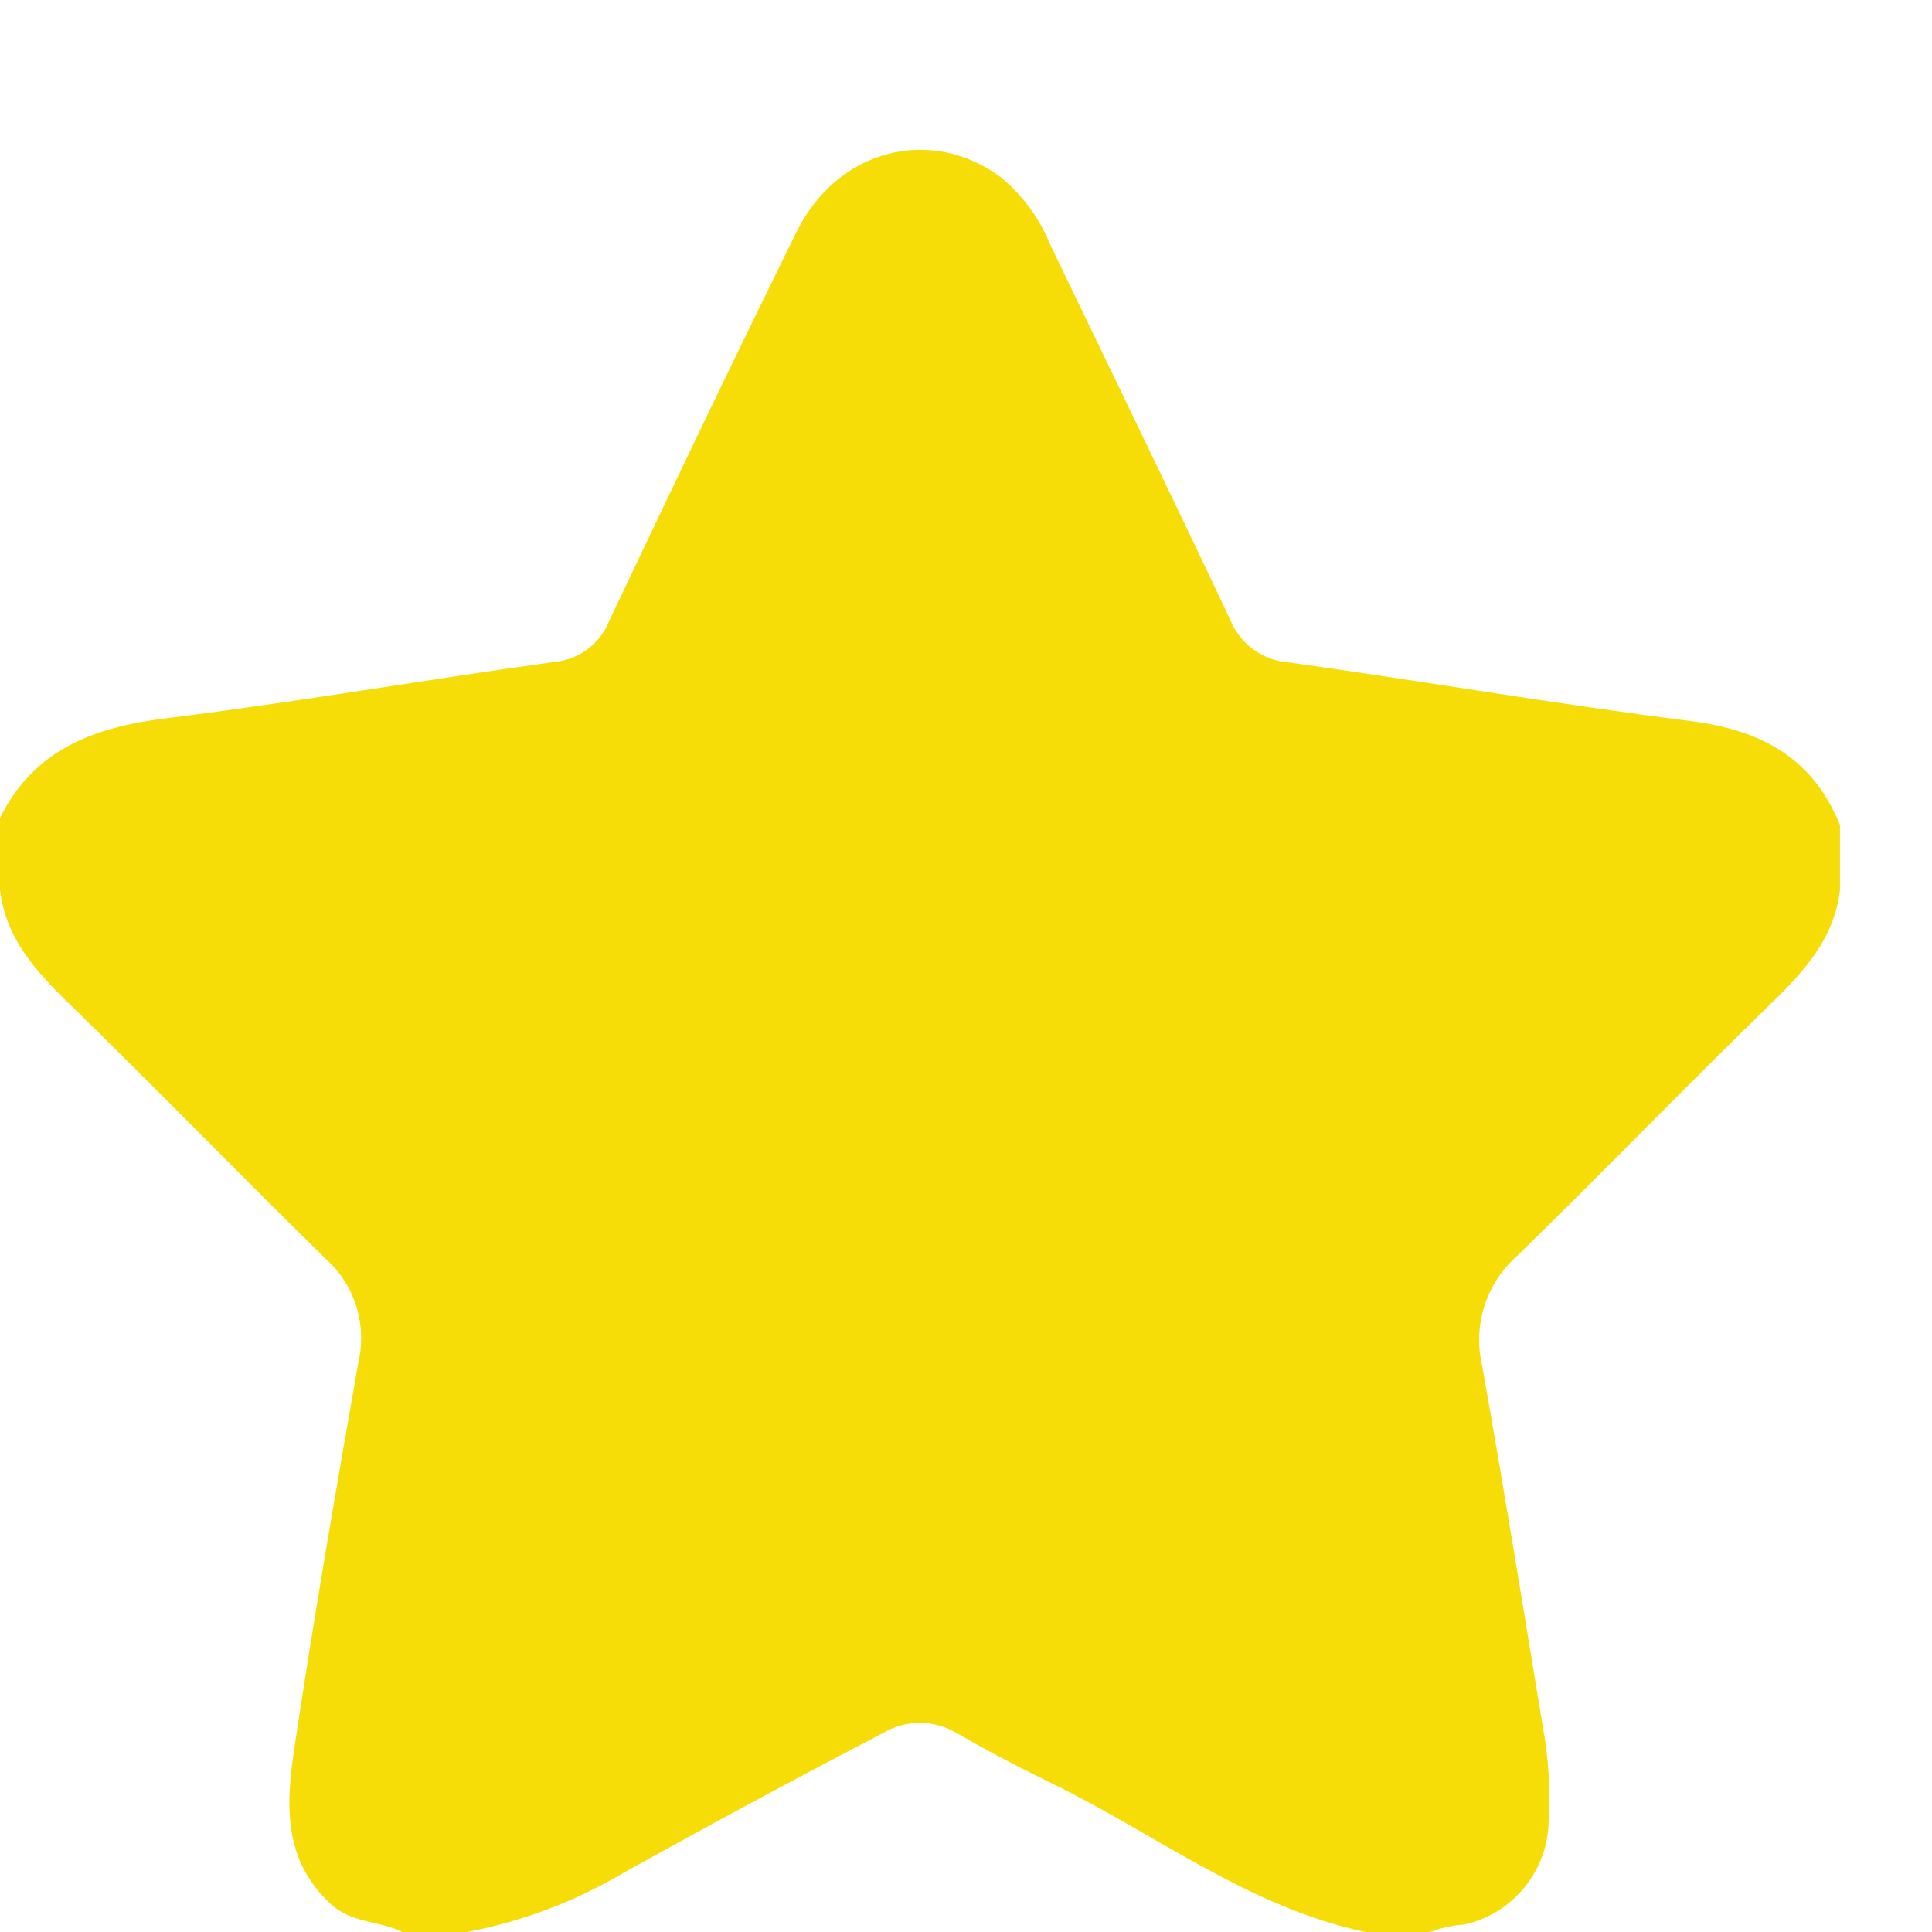
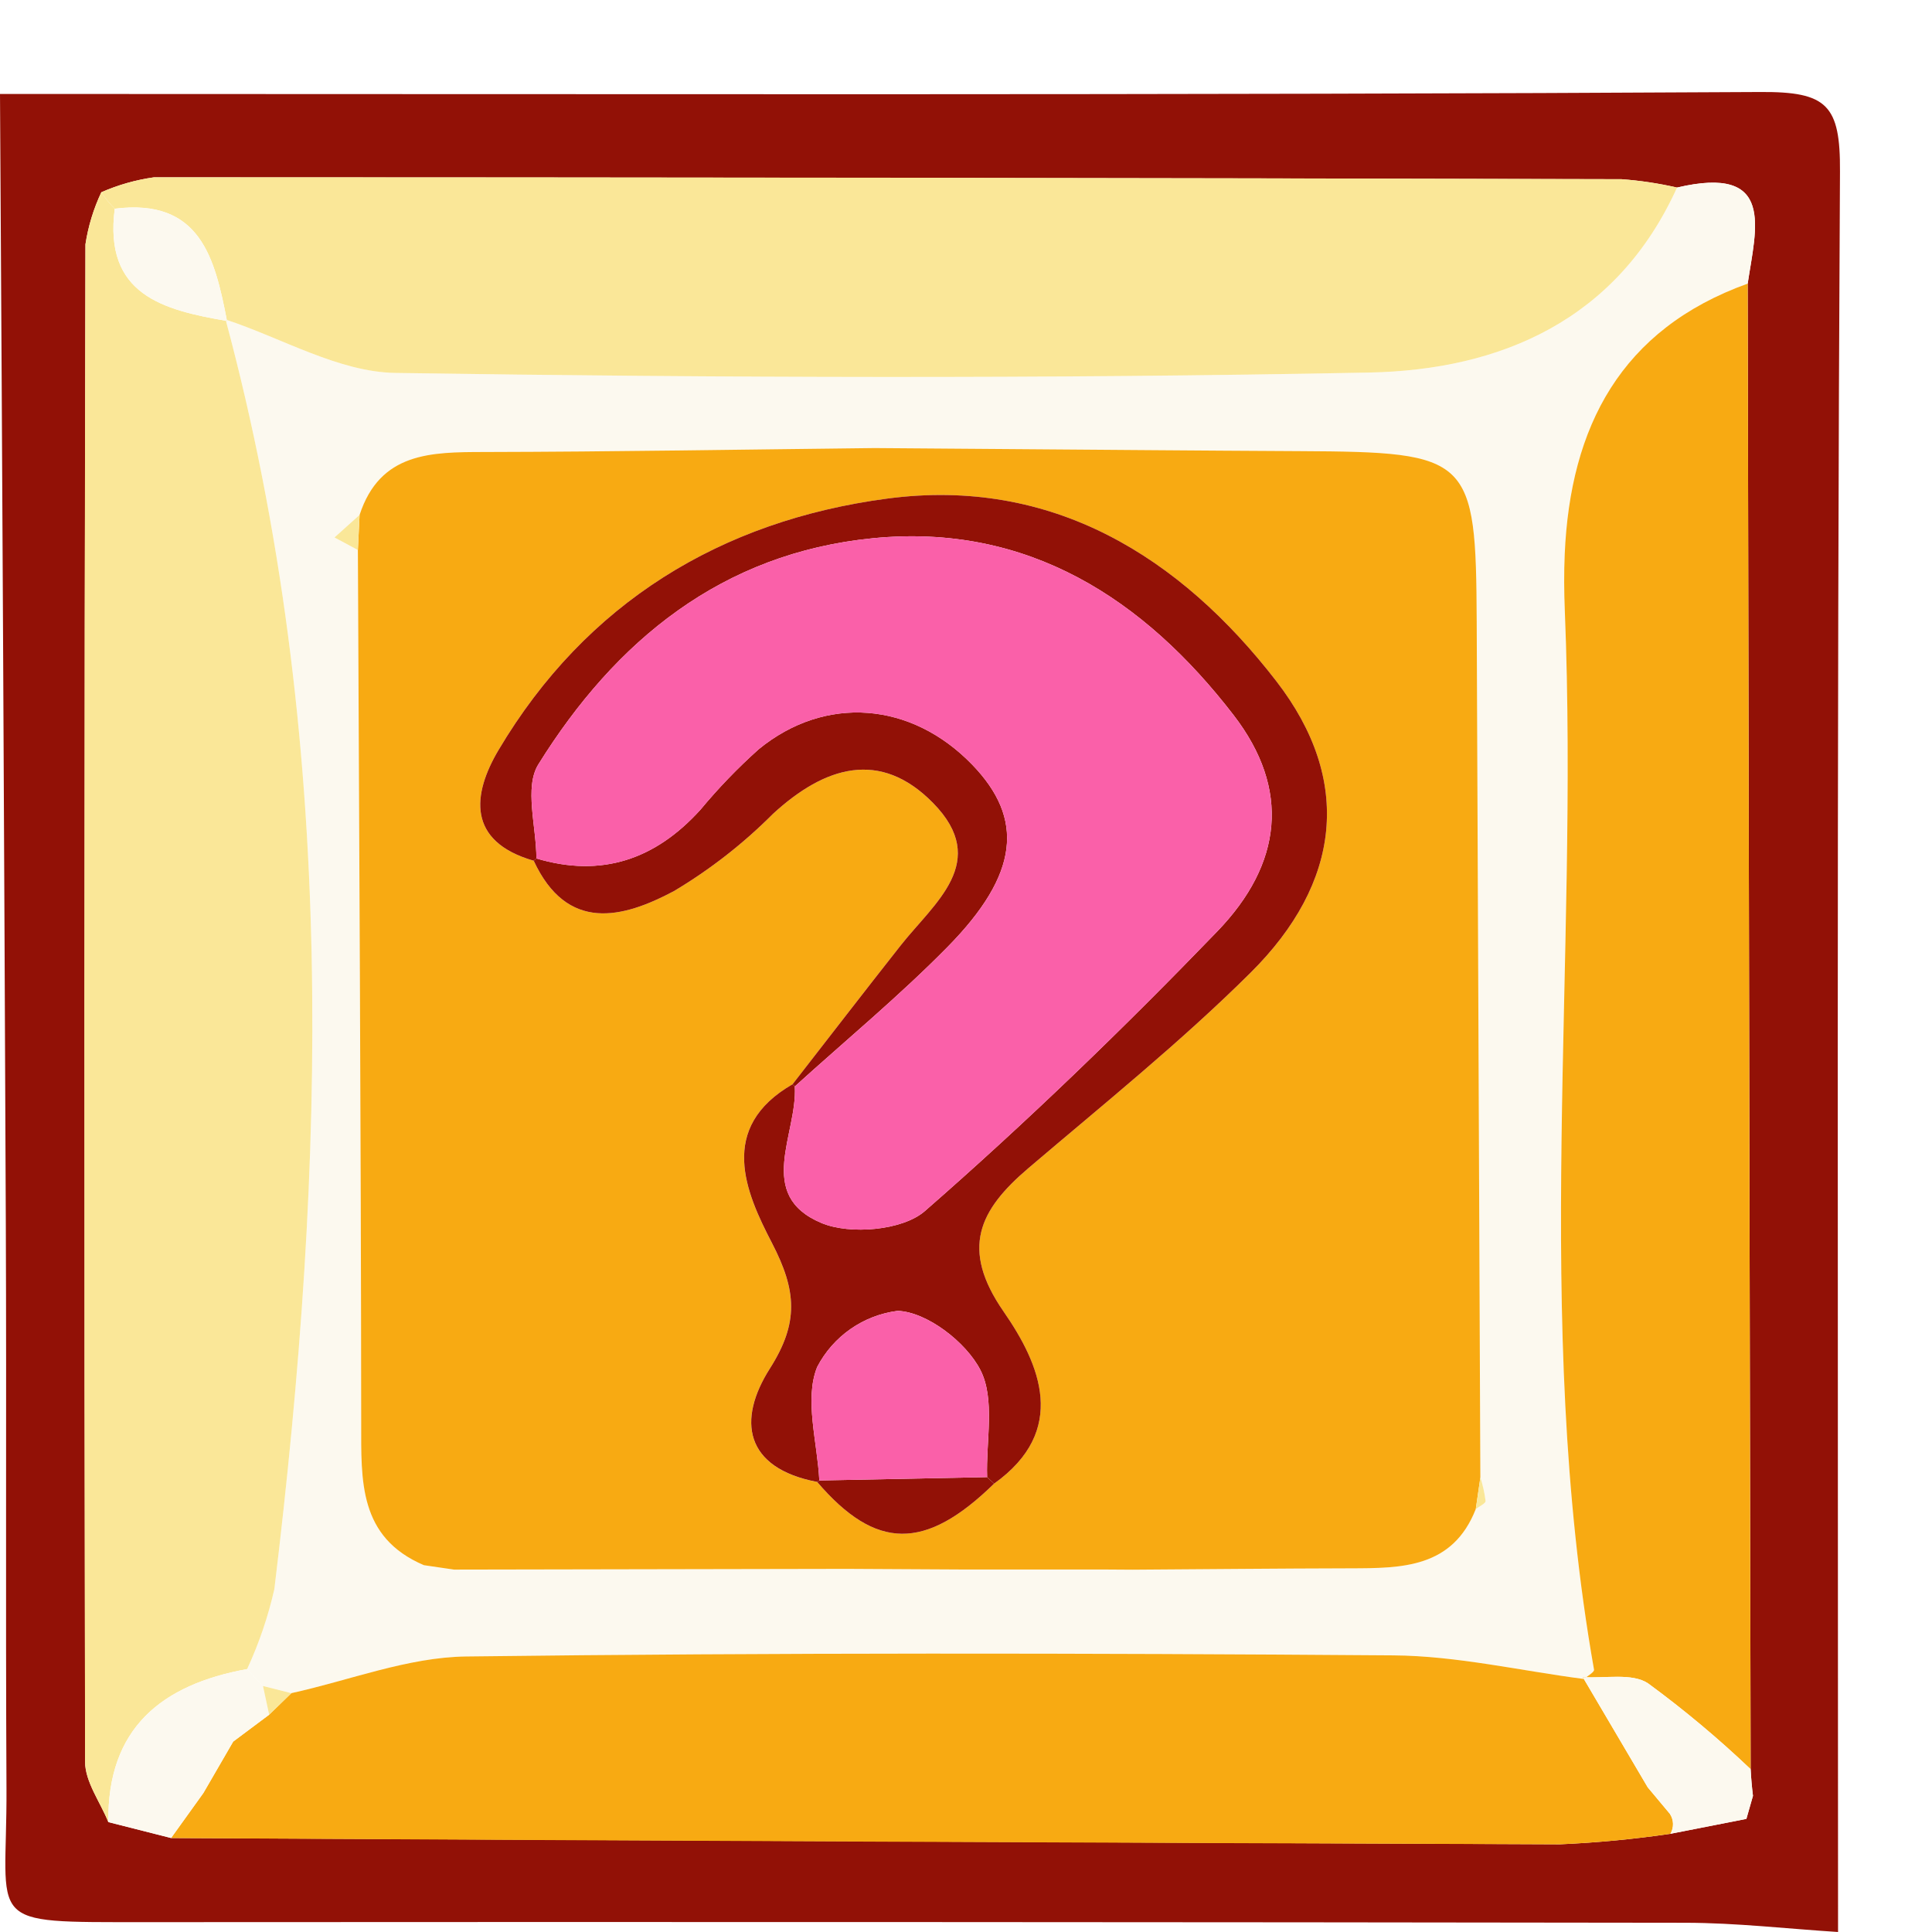
- <svg xmlns="http://www.w3.org/2000/svg" id="Layer_1" data-name="Layer 1" viewBox="0 0 105 105">
-   <path d="M91.865,39.186c-7.288-.919-14.534-2.171-21.812-3.184a3.735,3.735,0,0,1-3.211-2.36c-3.215-6.823-6.524-13.603-9.79-20.402a9.184,9.184,0,0,0-2.625-3.579c-3.802-2.859-8.909-1.576-11.135,2.939-3.451,6.998-6.819,14.038-10.16,21.09a3.577,3.577,0,0,1-3.046,2.29c-7.021.971-14.01,2.185-21.042,3.055C5.124,39.521,1.856,40.707,0,44.453V48.359c.306,2.607,1.902,4.382,3.702,6.134,4.704,4.579,9.275,9.296,13.966,13.89A5.787,5.787,0,0,1,19.486,73.993c-1.23,6.976-2.433,13.958-3.481,20.964-.454,3.032-.666,6.09,1.971,8.522,1.155,1.065,2.65.9,3.899,1.522h3.516a26.46,26.46,0,0,0,8.477-3.205q6.987-3.892,14.088-7.59a3.907,3.907,0,0,1,4.07-0c1.688.98,3.427,1.883,5.175,2.735,5.641,2.751,10.703,6.736,17.018,8.06h3.516a6.029,6.029,0,0,1,1.831-.404,5.855,5.855,0,0,0,4.573-5.147,21.729,21.729,0,0,0-.167-4.864c-1.126-6.803-2.219-13.613-3.428-20.4a6.09,6.09,0,0,1,1.932-5.952C87.136,63.693,91.658,59.01,96.32,54.471c1.792-1.744,3.382-3.513,3.68-6.111V44.844C98.528,41.172,95.69,39.669,91.865,39.186Z" fill="#f6dd08" />
+ <svg xmlns="http://www.w3.org/2000/svg" id="VARG" viewBox="0 0 105 105">
+   <path d="M0,5.106c31.895,0,63.79.077,95.683-.106,3.613-.021,4.337.703,4.316,4.316C99.817,41.21,99.894,73.105,99.894,105c-2.763-.175-5.526-.498-8.289-.502q-41.848-.059-83.696-.033c-8.942-.005-7.518.238-7.557-7.259C.299,86.968.359,76.729.316,66.491Q.187,35.799,0,5.106Zm94.912,93.747.358-1.253q-.09-.722-.126-1.449l-.161-80.738c.453-3.014,1.52-6.481-3.839-5.22a20.218,20.218,0,0,0-3.018-.454Q48.247,9.643,8.369,9.637a10.905,10.905,0,0,0-2.862.812,10.259,10.259,0,0,0-.862,2.827q-.089,41.236-.02,82.472c.002,1.094.824,2.186,1.264,3.279l3.408.865q37.741.185,75.481.342a59.225,59.225,0,0,0,6.005-.571Z" fill="#921106" />
+   <path d="M91.143,10.193c5.36-1.261,4.292,2.206,3.839,5.22-6.896,2.481-9.644,7.771-9.943,14.706-.044,1.019-.036,2.044.005,3.063.779,19.179-1.783,38.451,1.588,57.561.023.133-.353.337-.543.508-3.456-.449-6.908-1.259-10.367-1.285-16.792-.127-33.586-.15-50.376.06-3.179.04-6.342,1.298-9.513,1.994l-1.54-.389q-.443-.449-.862-.921a21.821,21.821,0,0,0,1.479-4.342c2.806-23.137,3.472-46.203-2.649-69.002,3.077,1.013,6.141,2.856,9.233,2.902,17.636.266,35.284.326,52.918-.021C81.575,20.106,87.881,17.391,91.143,10.193ZM80.206,82.014c.188-.147.539-.303.532-.441a6.961,6.961,0,0,0-.283-1.276q-.099-23.261-.198-46.522c-.04-8.944-.326-9.21-9.59-9.257-5.591-.028-11.182-.079-16.772-.119l-6.356-.048c-7.074.078-14.147.2-21.221.214-2.887.006-5.66.009-6.775,3.421l-1.361,1.224,1.27.682c.069,15.81.169,31.62.18,47.43.002,3.152-.148,6.221,3.407,7.742l1.638.24,21.359-.039,6.293.034,7.538-.001,1.679.011c3.954-.026,7.909-.066,11.863-.074C76.189,85.228,78.949,85.219,80.206,82.014Z" fill="#fcf9ef" />
+   <path d="M12.261,17.366c6.121,22.799,5.455,45.865,2.649,69.002a21.821,21.821,0,0,1-1.479,4.342c-4.641.844-7.608,3.206-7.543,8.318-.44-1.093-1.262-2.185-1.264-3.279q-.087-41.236.02-82.472a10.259,10.259,0,0,1,.862-2.827,5.566,5.566,0,0,0,.73.894c-.607,4.673,2.626,5.506,6.099,6.099Z" fill="#fae798" />
+   <path d="M91.143,10.193c-3.262,7.198-9.568,9.913-16.731,10.054-17.634.347-35.281.287-52.918.021-3.091-.047-6.156-1.889-9.233-2.902l.075.076c-.656-3.41-1.447-6.685-6.099-6.099a5.566,5.566,0,0,1-.73-.894,10.905,10.905,0,0,1,2.862-.812q39.878-.008,79.756.102A20.218,20.218,0,0,1,91.143,10.193Z" fill="#fae798" />
+   <path d="M15.833,92.02c3.171-.696,6.334-1.955,9.513-1.994,16.79-.21,33.584-.186,50.376-.06,3.459.026,6.912.837,10.367,1.285l-.071-.107,3.532,5.994,1.205,1.441a1.025,1.025,0,0,1,.028,1.085,59.225,59.225,0,0,1-6.005.571q-37.741-.123-75.481-.342l1.756-2.446L12.673,94.652l1.955-1.461Z" fill="#f8aa12" />
+   <path d="M86.089,91.252c.19-.171.566-.375.543-.508-3.371-19.11-.809-38.382-1.588-57.561-.041-1.02-.049-2.044-.005-3.063.3-6.936,3.048-12.226,9.943-14.706l.161,80.738a56.938,56.938,0,0,0-5.578-4.667c-.878-.577-2.347-.254-3.548-.34Z" fill="#f8aa12" />
+   <path d="M11.053,97.447,9.297,99.892l-3.408-.865c-.065-5.112,2.902-7.474,7.543-8.318q.419.472.862.921l.335,1.56L12.673,94.652Z" fill="#fcf9ef" />
+   <path d="M86.018,91.144c1.201.086,2.67-.237,3.548.34a56.938,56.938,0,0,1,5.578,4.667q.036.727.126,1.449l-.358,1.253-4.129.81a1.025,1.025,0,0,0-.028-1.085l-1.205-1.441Z" fill="#fcf9ef" />
+   <path d="M94.912,98.853l.358-1.253Z" fill="#f8aa12" />
+   <path d="M23.037,85.064c-3.555-1.52-3.405-4.59-3.407-7.742-.011-15.81-.111-31.62-.18-47.43l.092-1.906c1.115-3.412,3.888-3.415,6.775-3.421,7.074-.014,14.147-.136,21.221-.214l6.356.048c5.591.04,11.181.091,16.772.119,9.264.047,9.55.312,9.59,9.257q.104,23.261.198,46.522l-.249,1.717c-1.257,3.206-4.017,3.215-6.799,3.221-3.954.009-7.909.048-11.863.074l-1.679-.011-7.538.001-6.293-.034-21.359.039Zm30.99-4.431c4.041-2.886,2.506-6.481.518-9.348-2.375-3.427-1.322-5.524,1.339-7.791,4.083-3.478,8.281-6.854,12.079-10.626,4.925-4.89,5.566-10.449,1.411-15.835-5.242-6.794-12.21-11.123-21.161-9.934-9.031,1.199-16.368,5.66-21.118,13.661-1.427,2.404-1.734,4.972,1.91,6.02,1.811,3.894,4.816,3.145,7.627,1.647a27.462,27.462,0,0,0,5.379-4.197c2.806-2.575,5.821-3.529,8.706-.58,3.116,3.185.06,5.414-1.767,7.731-1.975,2.504-3.921,5.032-5.88,7.549-4.095,2.36-2.541,5.883-1.124,8.614,1.351,2.603,1.478,4.343-.109,6.838-1.776,2.791-1.392,5.406,2.574,6.16C47.605,84.266,50.282,84.292,54.027,80.633Z" fill="#f8aa12" />
+   <path d="M53.895,24.399l-6.356-.048Z" fill="#fae798" />
+   <path d="M46.034,85.264l6.293.034Z" fill="#fae798" />
+   <path d="M19.542,27.985l-.092,1.906-1.27-.682Z" fill="#fae798" />
+   <path d="M80.206,82.014l.249-1.717a6.961,6.961,0,0,1,.283,1.276C80.746,81.711,80.394,81.866,80.206,82.014Z" fill="#fae798" />
+   <path d="M23.037,85.064l1.638.24Z" fill="#fae798" />
+   <path d="M59.865,85.297l1.679.011Z" fill="#fae798" />
+   <path d="M14.628,93.191l-.335-1.56,1.54.389Z" fill="#fae798" />
+   <path d="M6.237,11.343c4.652-.586,5.443,2.689,6.099,6.099C8.863,16.849,5.631,16.015,6.237,11.343Z" fill="#fcf9ef" />
+   <path d="M11.053,97.447,12.673,94.652Z" fill="#fae798" />
+   <path d="M89.55,97.138l1.205,1.441Z" fill="#fae798" />
+   <path d="M29.006,46.779c-3.644-1.048-3.337-3.616-1.91-6.02,4.75-8.001,12.088-12.463,21.118-13.661,8.951-1.188,15.919,3.14,21.161,9.934,4.155,5.386,3.514,10.944-1.411,15.835C64.166,56.639,59.968,60.015,55.885,63.493c-2.661,2.267-3.714,4.365-1.339,7.791,1.988,2.868,3.523,6.463-.518,9.348l-.38-.355c-.066-1.969.448-4.235-.365-5.82-.78-1.52-2.908-3.158-4.498-3.215a5.751,5.751,0,0,0-4.374,3.052c-.707,1.754.014,4.085.117,6.166l-.115.08c-3.965-.754-4.349-3.369-2.574-6.16,1.587-2.495,1.46-4.235.109-6.838-1.417-2.731-2.971-6.254,1.124-8.614l.124.12c.152,2.578-2.169,5.9,1.445,7.418,1.56.655,4.414.408,5.621-.645C55.781,61.005,61.066,55.895,66.155,50.62c3.547-3.678,3.99-7.727.89-11.753-4.854-6.303-11.179-10.447-19.61-9.615-8.197.808-13.99,5.561-18.176,12.29-.775,1.245-.108,3.387-.106,5.115Z" fill="#921106" />
+   <path d="M43.071,58.929c1.959-2.517,3.905-5.045,5.88-7.549,1.827-2.317,4.883-4.546,1.767-7.731-2.885-2.949-5.9-1.995-8.706.58a27.462,27.462,0,0,1-5.379,4.197c-2.811,1.499-5.816,2.248-7.627-1.647l.146-.124c3.549,1.061,6.473.048,8.914-2.648a30.885,30.885,0,0,1,3.165-3.286c3.627-2.968,8.299-2.586,11.607.837,2.848,2.947,2.55,5.949-1.329,9.895-2.627,2.673-5.533,5.072-8.314,7.593Z" fill="#921106" />
+   <path d="M54.027,80.633c-3.745,3.659-6.422,3.633-9.616-.092l.115-.08,9.12-.183Z" fill="#921106" />
+   <path d="M43.195,59.048c2.781-2.521,5.687-4.92,8.314-7.593,3.879-3.946,4.176-6.949,1.329-9.895-3.308-3.423-7.98-3.806-11.607-.837a30.885,30.885,0,0,0-3.165,3.286c-2.441,2.696-5.365,3.709-8.914,2.648-.002-1.728-.668-3.87.106-5.115,4.187-6.728,9.98-11.481,18.176-12.29,8.431-.832,14.756,3.312,19.61,9.615,3.1,4.026,2.658,8.076-.89,11.753-5.089,5.276-10.374,10.386-15.894,15.202-1.206,1.052-4.06,1.3-5.621.645C41.026,64.949,43.348,61.626,43.195,59.048Z" fill="#fa60a9" />
+   <path d="M53.647,80.278q-4.56.091-9.12.183c-.103-2.081-.825-4.412-.117-6.166a5.751,5.751,0,0,1,4.374-3.052c1.591.057,3.719,1.696,4.498,3.215C54.095,76.043,53.581,78.31,53.647,80.278Z" fill="#fa60a9" />
</svg>
